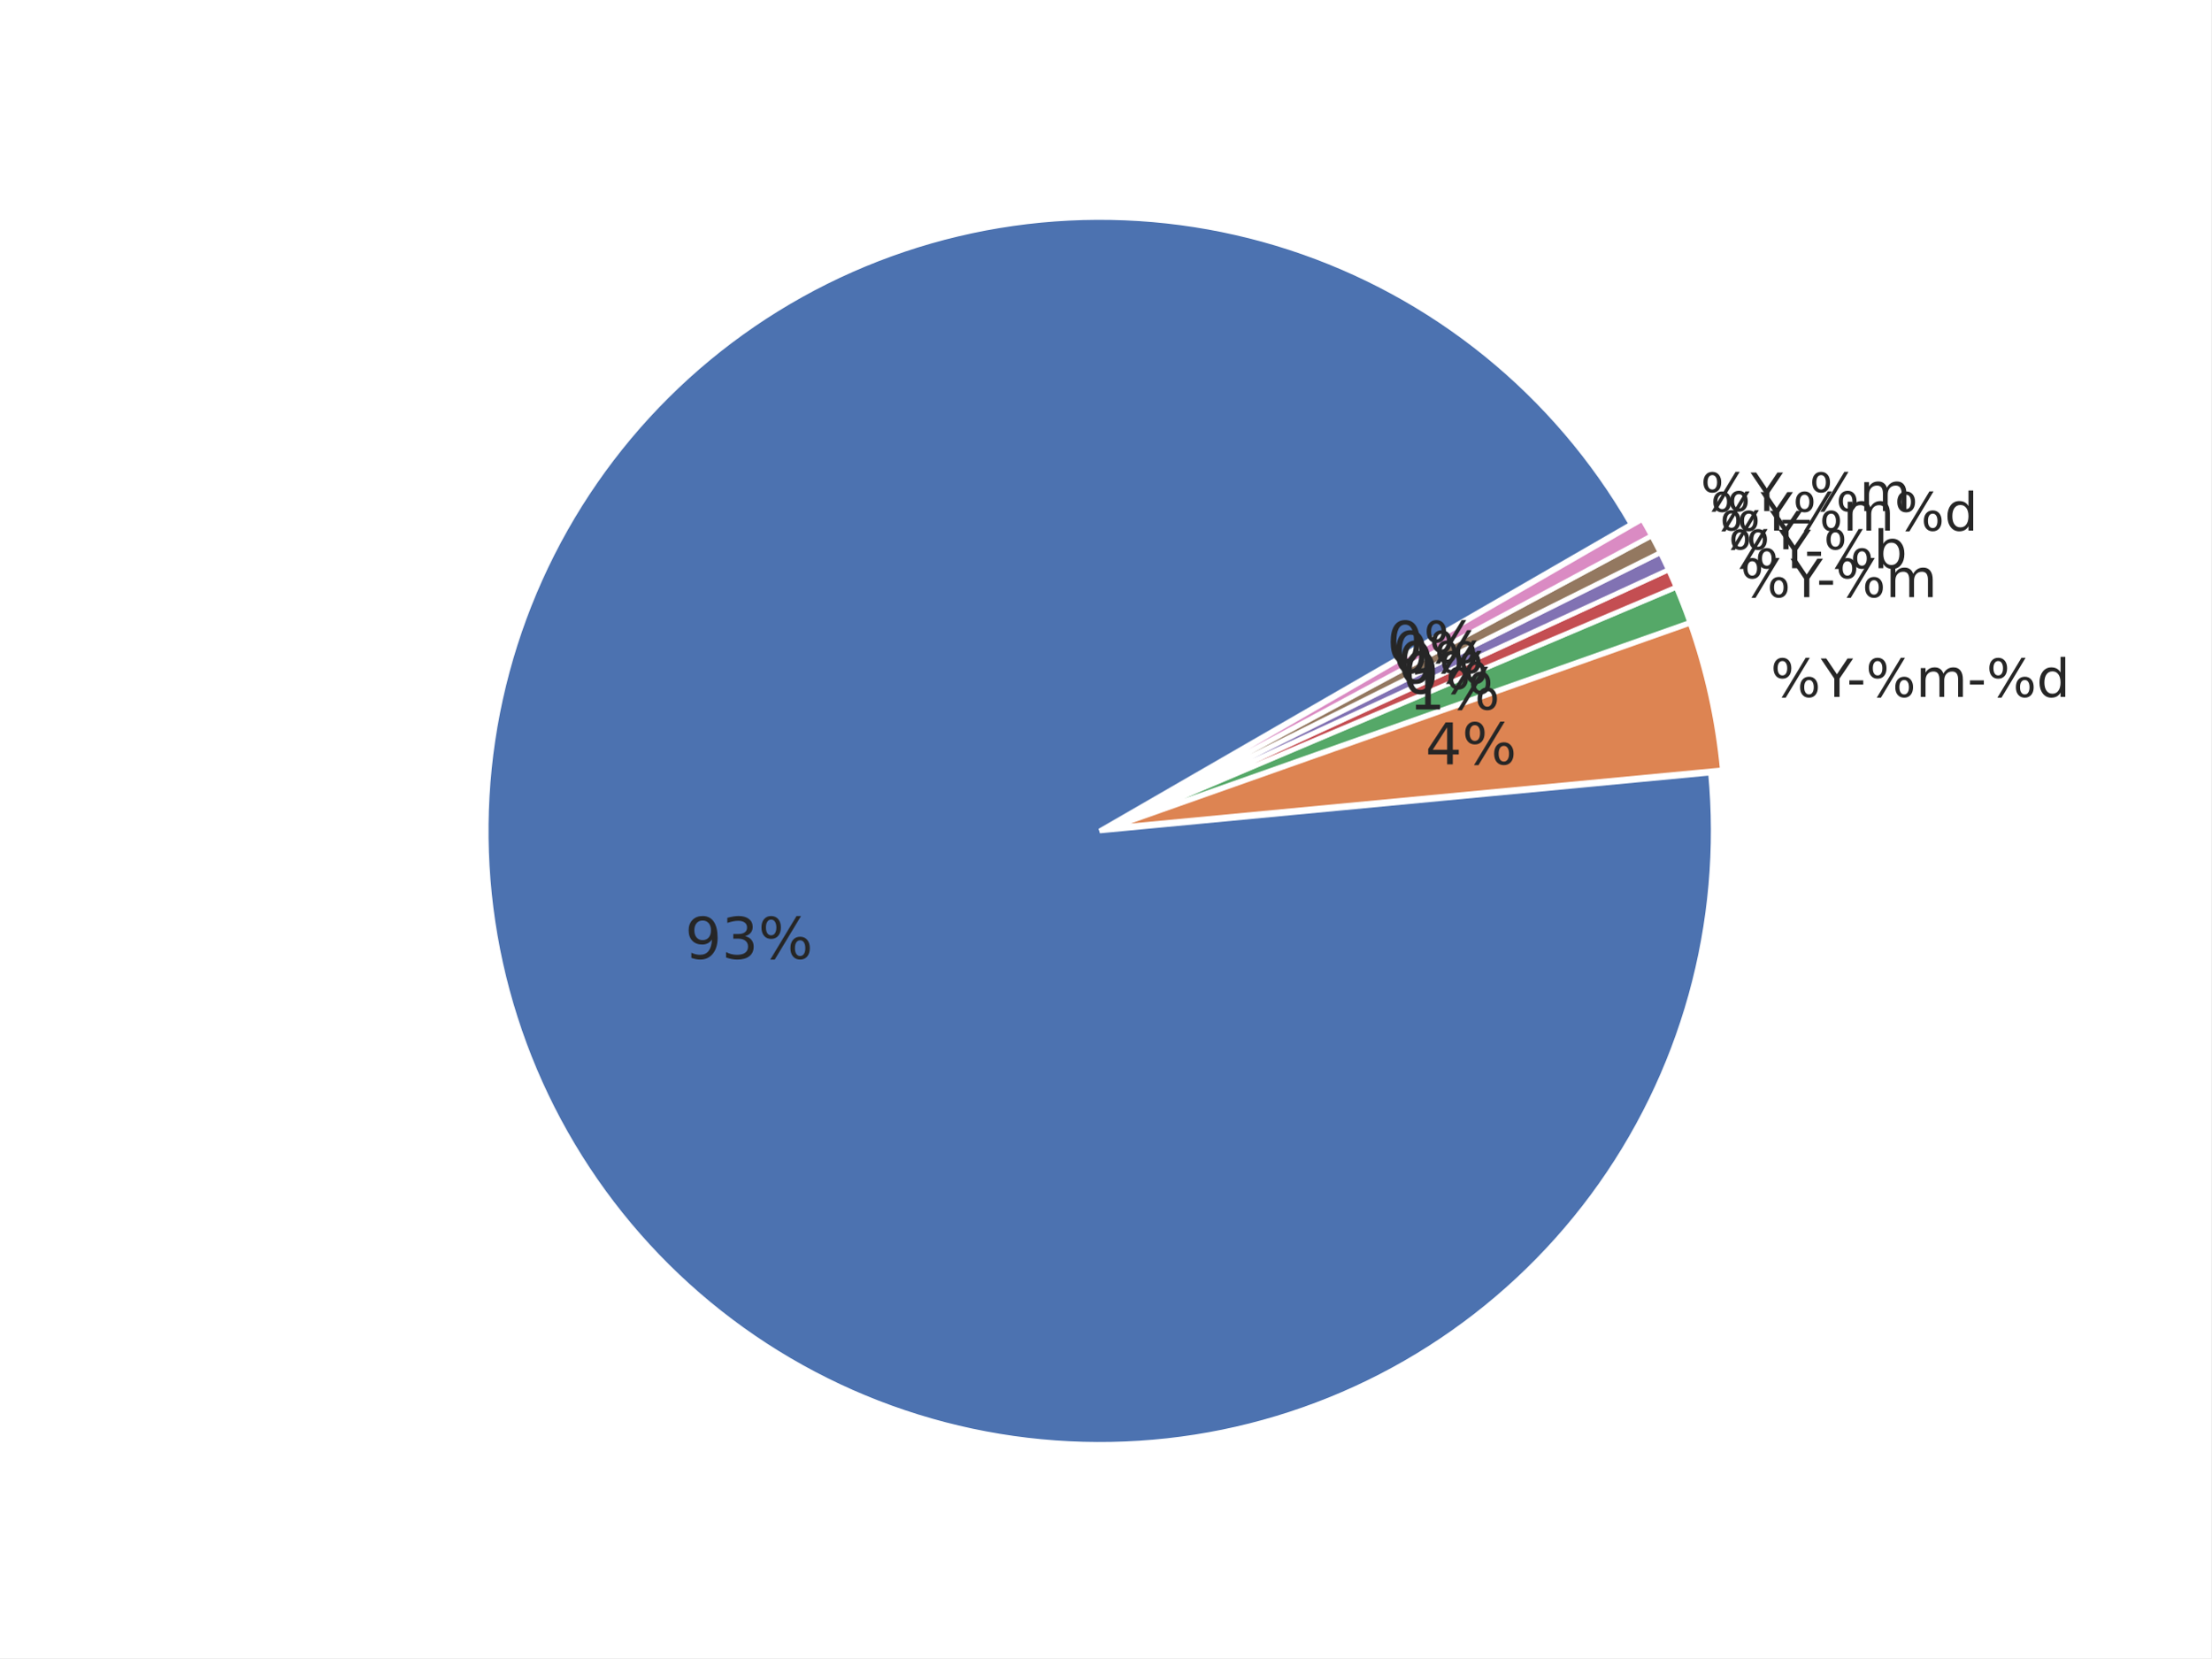
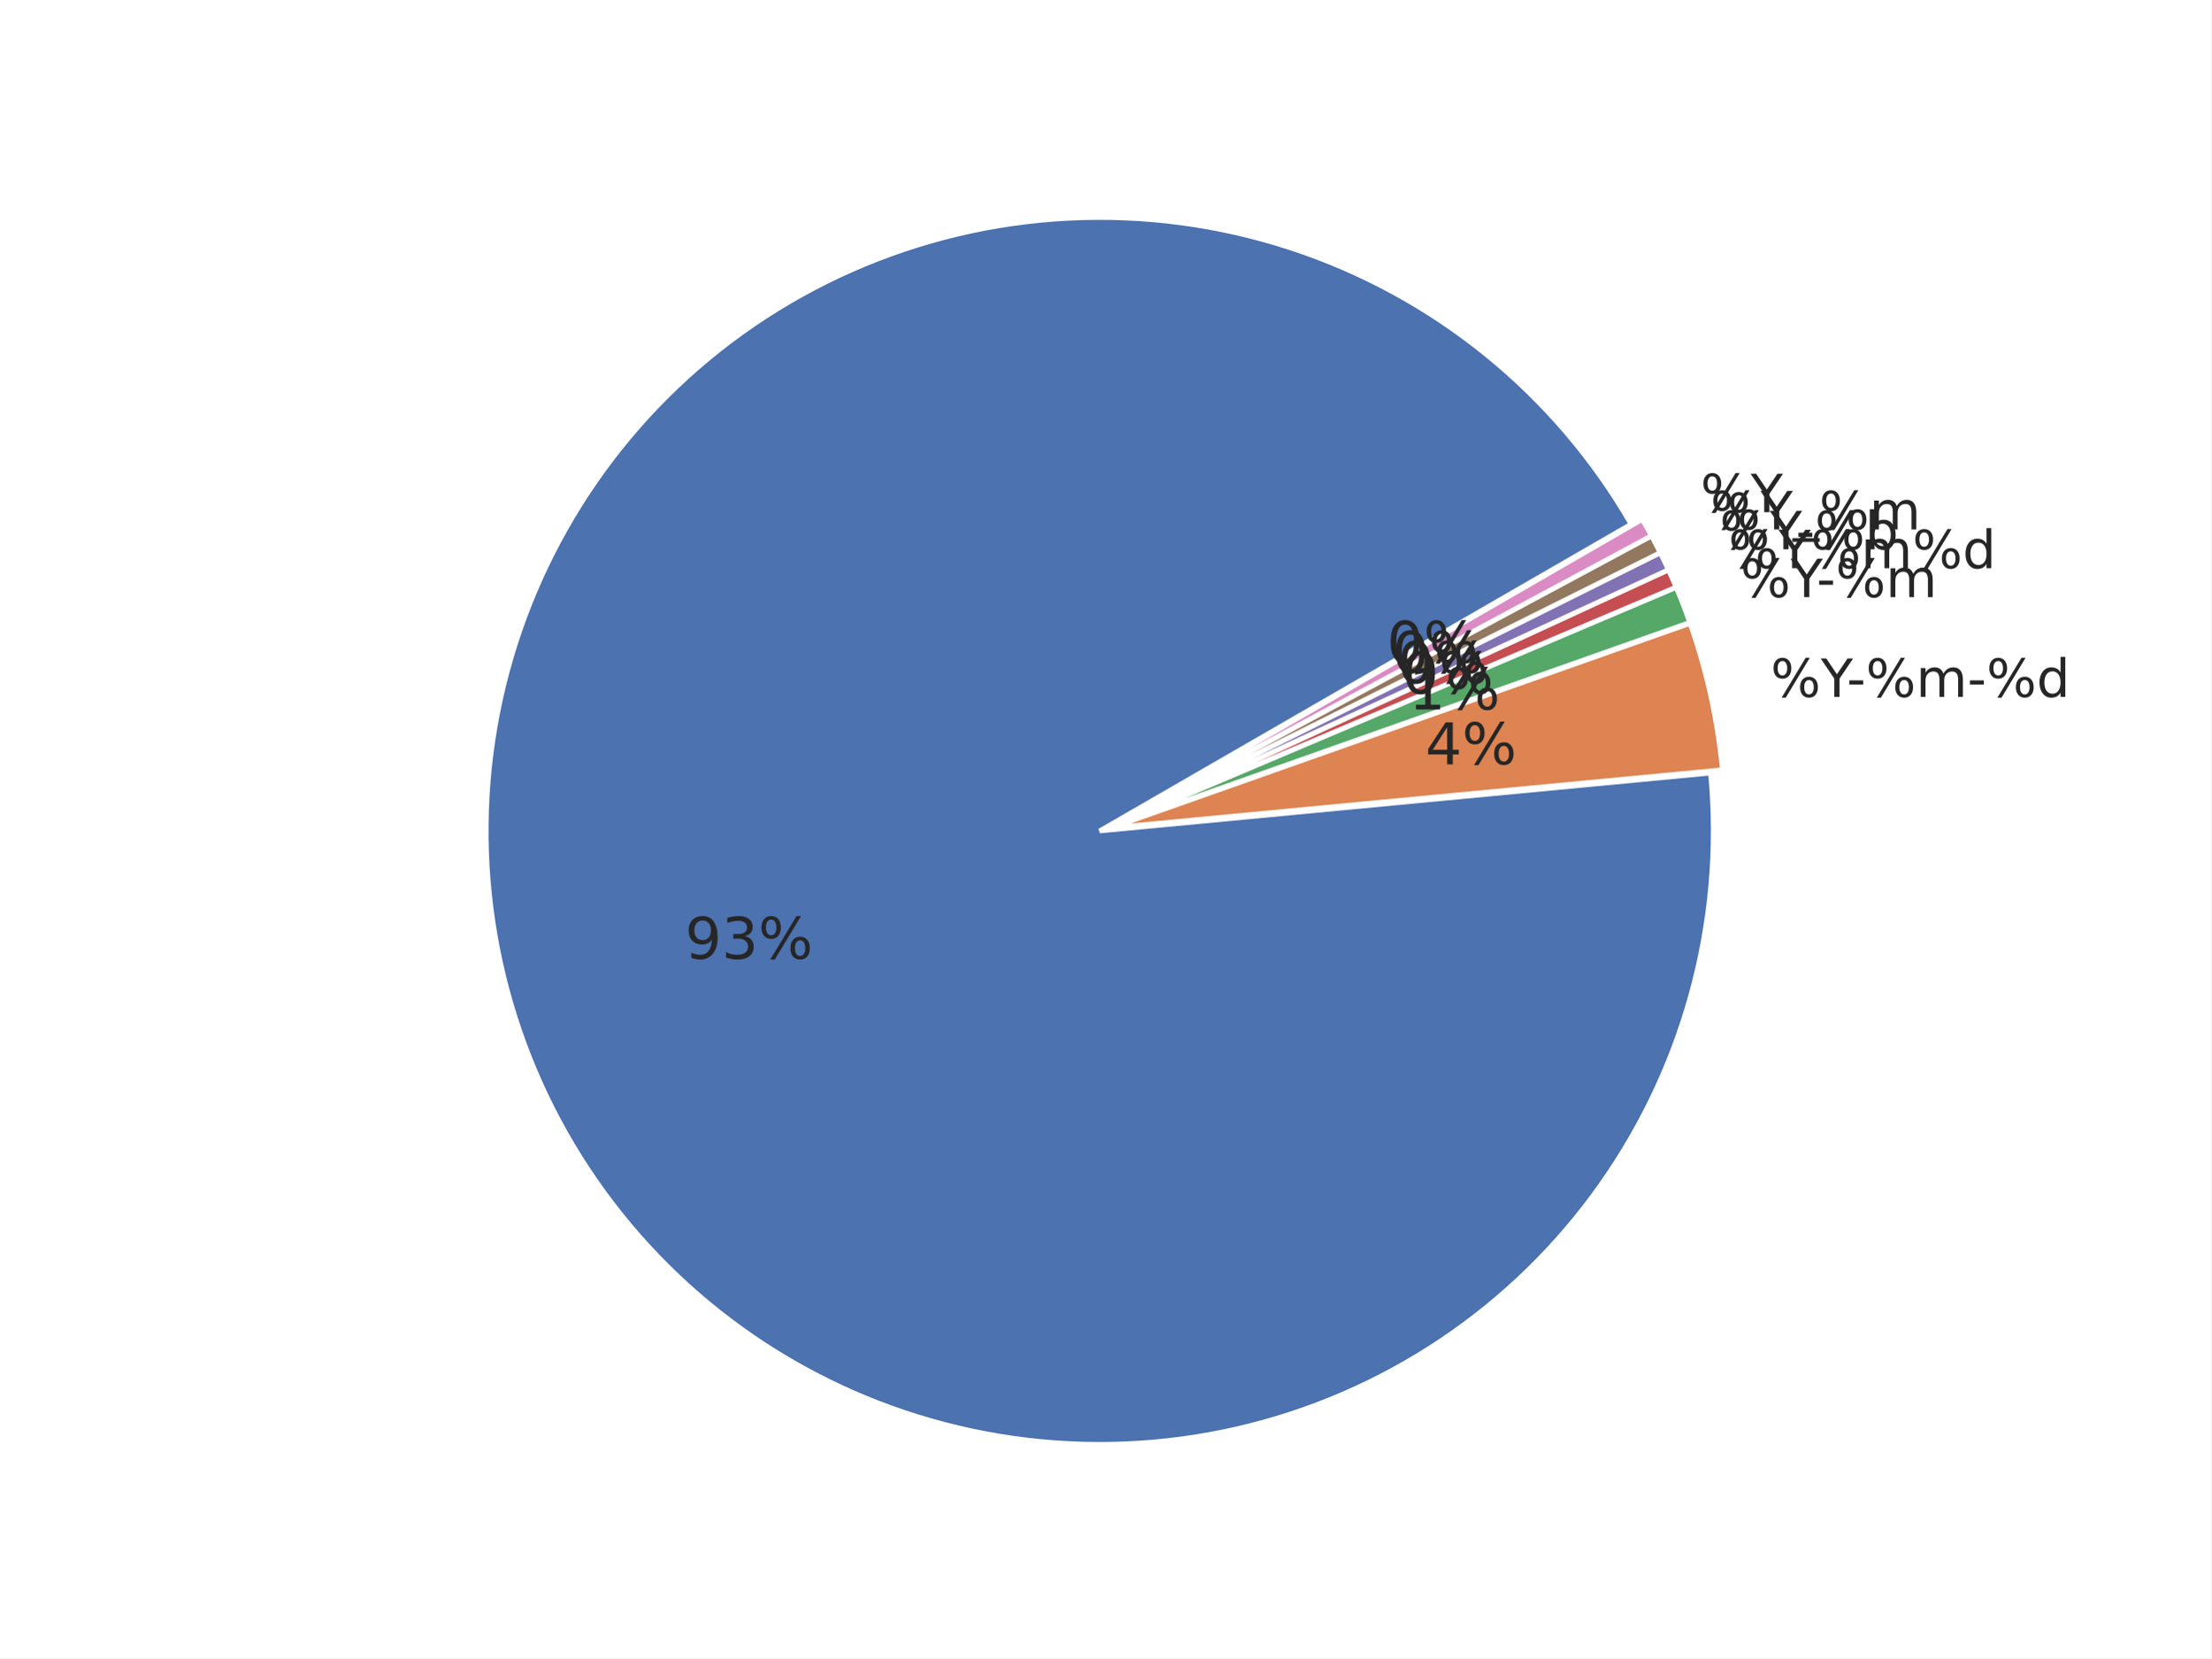
<svg xmlns="http://www.w3.org/2000/svg" xmlns:xlink="http://www.w3.org/1999/xlink" width="460.8pt" height="345.6pt" viewBox="0 0 460.8 345.6" version="1.1">
  <defs>
    <style type="text/css">*{stroke-linejoin: round; stroke-linecap: butt}</style>
  </defs>
  <g id="figure_1">
    <g id="patch_1">
      <path d="M 0 345.6  L 460.8 345.6  L 460.8 0  L 0 0  z " style="fill: #ffffff" />
    </g>
    <g id="axes_1">
      <g id="matplotlib.axis_1" />
      <g id="matplotlib.axis_2" />
      <g id="patch_2">
        <path d="M 339.922 109.253  C 332.103 95.709 321.865 83.715 309.718 73.865  C 297.571 64.016 283.719 56.478 268.852 51.626  C 253.985 46.774 238.353 44.691 222.734 45.48  C 207.115 46.268 191.773 49.915 177.47 56.24  C 163.167 62.564 150.145 71.459 139.052 82.482  C 127.958 93.504 118.981 106.469 112.565 120.732  C 106.15 134.994 102.405 150.313 101.516 165.926  C 100.628 181.539 102.612 197.184 107.368 212.082  C 112.125 226.98 119.574 240.879 129.346 253.089  C 139.118 265.299 151.047 275.613 164.54 283.519  C 178.033 291.424 192.863 296.788 208.292 299.343  C 223.72 301.898 239.487 301.601 254.809 298.467  C 270.13 295.332 284.747 289.414 297.933 281.006  C 311.119 272.598 322.652 261.841 331.956 249.272  C 341.261 236.703 348.182 222.532 352.374 207.466  C 356.566 192.4 357.959 176.691 356.483 161.123  L 229.182 173.189  z " style="fill: #4c72b0; stroke: #ffffff; stroke-linejoin: miter" />
      </g>
      <g id="patch_3">
        <path d="M 358.95 160.458  C 358.457 155.254 357.645 150.085 356.519 144.981  C 355.393 139.876 353.955 134.846 352.213 129.917  L 231.649 172.525  z " style="fill: #dd8452; stroke: #ffffff; stroke-linejoin: miter" />
      </g>
      <g id="patch_4">
        <path d="M 352.157 129.73  C 351.721 128.498 351.267 127.273 350.794 126.055  C 350.322 124.837 349.83 123.627 349.32 122.424  L 231.592 172.337  z " style="fill: #55a868; stroke: #ffffff; stroke-linejoin: miter" />
      </g>
      <g id="patch_5">
        <path d="M 349.298 122.369  C 349.043 121.768 348.783 121.169 348.519 120.571  C 348.255 119.974 347.986 119.378 347.713 118.785  L 231.569 172.283  z " style="fill: #c44e52; stroke: #ffffff; stroke-linejoin: miter" />
      </g>
      <g id="patch_6">
        <path d="M 347.696 118.75  C 347.423 118.156 347.145 117.565 346.863 116.976  C 346.58 116.387 346.294 115.8 346.002 115.215  L 231.553 172.247  z " style="fill: #8172b3; stroke: #ffffff; stroke-linejoin: miter" />
      </g>
      <g id="patch_7">
        <path d="M 345.985 115.18  C 345.693 114.596 345.398 114.013 345.097 113.433  C 344.797 112.853 344.492 112.275 344.183 111.7  L 231.536 172.212  z " style="fill: #937860; stroke: #ffffff; stroke-linejoin: miter" />
      </g>
      <g id="patch_8">
        <path d="M 344.165 111.665  C 343.856 111.09 343.542 110.517 343.224 109.946  C 342.906 109.376 342.584 108.807 342.258 108.242  L 231.517 172.178  z " style="fill: #da8bc3; stroke: #ffffff; stroke-linejoin: miter" />
      </g>
      <g id="text_1">
        <g style="fill: #262626" transform="translate(142.7577 199.8359) scale(0.12 -0.12)">
          <defs>
            <path id="DejaVuSans-39" d="M 703 97  L 703 672  Q 941 559 1184 500  Q 1428 441 1663 441  Q 2288 441 2617 861  Q 2947 1281 2994 2138  Q 2813 1869 2534 1725  Q 2256 1581 1919 1581  Q 1219 1581 811 2004  Q 403 2428 403 3163  Q 403 3881 828 4315  Q 1253 4750 1959 4750  Q 2769 4750 3195 4129  Q 3622 3509 3622 2328  Q 3622 1225 3098 567  Q 2575 -91 1691 -91  Q 1453 -91 1209 -44  Q 966 3 703 97  z M 1959 2075  Q 2384 2075 2632 2365  Q 2881 2656 2881 3163  Q 2881 3666 2632 3958  Q 2384 4250 1959 4250  Q 1534 4250 1286 3958  Q 1038 3666 1038 3163  Q 1038 2656 1286 2365  Q 1534 2075 1959 2075  z " transform="scale(0.015625)" />
            <path id="DejaVuSans-33" d="M 2597 2516  Q 3050 2419 3304 2112  Q 3559 1806 3559 1356  Q 3559 666 3084 287  Q 2609 -91 1734 -91  Q 1441 -91 1130 -33  Q 819 25 488 141  L 488 750  Q 750 597 1062 519  Q 1375 441 1716 441  Q 2309 441 2620 675  Q 2931 909 2931 1356  Q 2931 1769 2642 2001  Q 2353 2234 1838 2234  L 1294 2234  L 1294 2753  L 1863 2753  Q 2328 2753 2575 2939  Q 2822 3125 2822 3475  Q 2822 3834 2567 4026  Q 2313 4219 1838 4219  Q 1578 4219 1281 4162  Q 984 4106 628 3988  L 628 4550  Q 988 4650 1302 4700  Q 1616 4750 1894 4750  Q 2613 4750 3031 4423  Q 3450 4097 3450 3541  Q 3450 3153 3228 2886  Q 3006 2619 2597 2516  z " transform="scale(0.015625)" />
            <path id="DejaVuSans-25" d="M 4653 2053  Q 4381 2053 4226 1822  Q 4072 1591 4072 1178  Q 4072 772 4226 539  Q 4381 306 4653 306  Q 4919 306 5073 539  Q 5228 772 5228 1178  Q 5228 1588 5073 1820  Q 4919 2053 4653 2053  z M 4653 2450  Q 5147 2450 5437 2106  Q 5728 1763 5728 1178  Q 5728 594 5436 251  Q 5144 -91 4653 -91  Q 4153 -91 3862 251  Q 3572 594 3572 1178  Q 3572 1766 3864 2108  Q 4156 2450 4653 2450  z M 1428 4353  Q 1159 4353 1004 4120  Q 850 3888 850 3481  Q 850 3069 1003 2837  Q 1156 2606 1428 2606  Q 1700 2606 1854 2837  Q 2009 3069 2009 3481  Q 2009 3884 1853 4118  Q 1697 4353 1428 4353  z M 4250 4750  L 4750 4750  L 1831 -91  L 1331 -91  L 4250 4750  z M 1428 4750  Q 1922 4750 2215 4408  Q 2509 4066 2509 3481  Q 2509 2891 2217 2550  Q 1925 2209 1428 2209  Q 931 2209 642 2551  Q 353 2894 353 3481  Q 353 4063 643 4406  Q 934 4750 1428 4750  z " transform="scale(0.015625)" />
          </defs>
          <use xlink:href="#DejaVuSans-39" />
          <use xlink:href="#DejaVuSans-33" transform="translate(63.62305 0)" />
          <use xlink:href="#DejaVuSans-25" transform="translate(127.2461 0)" />
        </g>
      </g>
      <g id="text_2">
        <g style="fill: #262626" transform="translate(369.006 145.2618) scale(0.11 -0.11)">
          <defs>
            <path id="DejaVuSans-59" d="M -13 4666  L 666 4666  L 1959 2747  L 3244 4666  L 3922 4666  L 2272 2222  L 2272 0  L 1638 0  L 1638 2222  L -13 4666  z " transform="scale(0.015625)" />
            <path id="DejaVuSans-2d" d="M 313 2009  L 1997 2009  L 1997 1497  L 313 1497  L 313 2009  z " transform="scale(0.015625)" />
            <path id="DejaVuSans-6d" d="M 3328 2828  Q 3544 3216 3844 3400  Q 4144 3584 4550 3584  Q 5097 3584 5394 3201  Q 5691 2819 5691 2113  L 5691 0  L 5113 0  L 5113 2094  Q 5113 2597 4934 2840  Q 4756 3084 4391 3084  Q 3944 3084 3684 2787  Q 3425 2491 3425 1978  L 3425 0  L 2847 0  L 2847 2094  Q 2847 2600 2669 2842  Q 2491 3084 2119 3084  Q 1678 3084 1418 2786  Q 1159 2488 1159 1978  L 1159 0  L 581 0  L 581 3500  L 1159 3500  L 1159 2956  Q 1356 3278 1631 3431  Q 1906 3584 2284 3584  Q 2666 3584 2933 3390  Q 3200 3197 3328 2828  z " transform="scale(0.015625)" />
            <path id="DejaVuSans-64" d="M 2906 2969  L 2906 4863  L 3481 4863  L 3481 0  L 2906 0  L 2906 525  Q 2725 213 2448 61  Q 2172 -91 1784 -91  Q 1150 -91 751 415  Q 353 922 353 1747  Q 353 2572 751 3078  Q 1150 3584 1784 3584  Q 2172 3584 2448 3432  Q 2725 3281 2906 2969  z M 947 1747  Q 947 1113 1208 752  Q 1469 391 1925 391  Q 2381 391 2643 752  Q 2906 1113 2906 1747  Q 2906 2381 2643 2742  Q 2381 3103 1925 3103  Q 1469 3103 1208 2742  Q 947 2381 947 1747  z " transform="scale(0.015625)" />
          </defs>
          <use xlink:href="#DejaVuSans-25" />
          <use xlink:href="#DejaVuSans-59" transform="translate(95.01953 0)" />
          <use xlink:href="#DejaVuSans-2d" transform="translate(144.2285 0)" />
          <use xlink:href="#DejaVuSans-25" transform="translate(180.3125 0)" />
          <use xlink:href="#DejaVuSans-6d" transform="translate(275.332 0)" />
          <use xlink:href="#DejaVuSans-2d" transform="translate(372.7441 0)" />
          <use xlink:href="#DejaVuSans-25" transform="translate(408.8281 0)" />
          <use xlink:href="#DejaVuSans-64" transform="translate(503.8477 0)" />
        </g>
      </g>
      <g id="text_3">
        <g style="fill: #262626" transform="translate(297.0525 159.3096) scale(0.12 -0.12)">
          <defs>
            <path id="DejaVuSans-34" d="M 2419 4116  L 825 1625  L 2419 1625  L 2419 4116  z M 2253 4666  L 3047 4666  L 3047 1625  L 3713 1625  L 3713 1100  L 3047 1100  L 3047 0  L 2419 0  L 2419 1100  L 313 1100  L 313 1709  L 2253 4666  z " transform="scale(0.015625)" />
          </defs>
          <use xlink:href="#DejaVuSans-34" />
          <use xlink:href="#DejaVuSans-25" transform="translate(63.62305 0)" />
        </g>
      </g>
      <g id="text_4">
        <g style="fill: #262626" transform="translate(362.7146 124.462) scale(0.11 -0.11)">
          <use xlink:href="#DejaVuSans-25" />
          <use xlink:href="#DejaVuSans-59" transform="translate(95.01953 0)" />
          <use xlink:href="#DejaVuSans-2d" transform="translate(144.2285 0)" />
          <use xlink:href="#DejaVuSans-25" transform="translate(180.3125 0)" />
          <use xlink:href="#DejaVuSans-6d" transform="translate(275.332 0)" />
        </g>
      </g>
      <g id="text_5">
        <g style="fill: #262626" transform="translate(293.595 147.8791) scale(0.12 -0.12)">
          <defs>
            <path id="DejaVuSans-31" d="M 794 531  L 1825 531  L 1825 4091  L 703 3866  L 703 4441  L 1819 4666  L 2450 4666  L 2450 531  L 3481 531  L 3481 0  L 794 0  L 794 531  z " transform="scale(0.015625)" />
          </defs>
          <use xlink:href="#DejaVuSans-31" />
          <use xlink:href="#DejaVuSans-25" transform="translate(63.62305 0)" />
        </g>
      </g>
      <g id="text_6">
        <g style="fill: #262626" transform="translate(360.2138 118.4353) scale(0.11 -0.11)">
-           <defs>
-             <path id="DejaVuSans-62" d="M 3116 1747  Q 3116 2381 2855 2742  Q 2594 3103 2138 3103  Q 1681 3103 1420 2742  Q 1159 2381 1159 1747  Q 1159 1113 1420 752  Q 1681 391 2138 391  Q 2594 391 2855 752  Q 3116 1113 3116 1747  z M 1159 2969  Q 1341 3281 1617 3432  Q 1894 3584 2278 3584  Q 2916 3584 3314 3078  Q 3713 2572 3713 1747  Q 3713 922 3314 415  Q 2916 -91 2278 -91  Q 1894 -91 1617 61  Q 1341 213 1159 525  L 1159 0  L 581 0  L 581 4863  L 1159 4863  L 1159 2969  z " transform="scale(0.015625)" />
-           </defs>
          <use xlink:href="#DejaVuSans-25" />
          <use xlink:href="#DejaVuSans-59" transform="translate(95.01953 0)" />
-           <use xlink:href="#DejaVuSans-2d" transform="translate(144.2285 0)" />
-           <use xlink:href="#DejaVuSans-25" transform="translate(180.3125 0)" />
-           <use xlink:href="#DejaVuSans-62" transform="translate(275.332 0)" />
+           <use xlink:href="#DejaVuSans-25" transform="translate(156.1035 0)" />
+           <use xlink:href="#DejaVuSans-6d" transform="translate(251.123 0)" />
+           <use xlink:href="#DejaVuSans-25" transform="translate(348.5352 0)" />
+           <use xlink:href="#DejaVuSans-64" transform="translate(443.5547 0)" />
        </g>
      </g>
      <g id="text_7">
        <g style="fill: #262626" transform="translate(292.2207 144.5671) scale(0.12 -0.12)">
          <defs>
            <path id="DejaVuSans-30" d="M 2034 4250  Q 1547 4250 1301 3770  Q 1056 3291 1056 2328  Q 1056 1369 1301 889  Q 1547 409 2034 409  Q 2525 409 2770 889  Q 3016 1369 3016 2328  Q 3016 3291 2770 3770  Q 2525 4250 2034 4250  z M 2034 4750  Q 2819 4750 3233 4129  Q 3647 3509 3647 2328  Q 3647 1150 3233 529  Q 2819 -91 2034 -91  Q 1250 -91 836 529  Q 422 1150 422 2328  Q 422 3509 836 4129  Q 1250 4750 2034 4750  z " transform="scale(0.015625)" />
          </defs>
          <use xlink:href="#DejaVuSans-30" />
          <use xlink:href="#DejaVuSans-25" transform="translate(63.62305 0)" />
        </g>
      </g>
      <g id="text_8">
        <g style="fill: #262626" transform="translate(358.3938 114.4842) scale(0.11 -0.11)">
+           <defs>
+             <path id="DejaVuSans-62" d="M 3116 1747  Q 3116 2381 2855 2742  Q 2594 3103 2138 3103  Q 1681 3103 1420 2742  Q 1159 2381 1159 1747  Q 1159 1113 1420 752  Q 1681 391 2138 391  Q 2594 391 2855 752  Q 3116 1113 3116 1747  z M 1159 2969  Q 1341 3281 1617 3432  Q 1894 3584 2278 3584  Q 2916 3584 3314 3078  Q 3713 2572 3713 1747  Q 3713 922 3314 415  Q 2916 -91 2278 -91  Q 1894 -91 1617 61  Q 1341 213 1159 525  L 1159 0  L 581 0  L 581 4863  L 1159 4863  L 1159 2969  z " transform="scale(0.015625)" />
+           </defs>
          <use xlink:href="#DejaVuSans-25" />
          <use xlink:href="#DejaVuSans-59" transform="translate(95.01953 0)" />
+           <use xlink:href="#DejaVuSans-2d" transform="translate(144.2285 0)" />
+           <use xlink:href="#DejaVuSans-25" transform="translate(180.3125 0)" />
+           <use xlink:href="#DejaVuSans-62" transform="translate(275.332 0)" />
        </g>
      </g>
      <g id="text_9">
        <g style="fill: #262626" transform="translate(291.2205 142.3958) scale(0.12 -0.12)">
          <use xlink:href="#DejaVuSans-30" />
          <use xlink:href="#DejaVuSans-25" transform="translate(63.62305 0)" />
        </g>
      </g>
      <g id="text_10">
-         <g style="fill: #262626" transform="translate(356.4536 110.5906) scale(0.11 -0.11)">
+         <g style="fill: #262626" transform="translate(356.4536 110.3406) scale(0.11 -0.11)">
+           <defs>
+             <path id="DejaVuSans-5f" d="M 3263 -1063  L 3263 -1509  L -63 -1509  L -63 -1063  L 3263 -1063  z " transform="scale(0.015625)" />
+           </defs>
          <use xlink:href="#DejaVuSans-25" />
          <use xlink:href="#DejaVuSans-59" transform="translate(95.01953 0)" />
-           <use xlink:href="#DejaVuSans-25" transform="translate(156.1035 0)" />
-           <use xlink:href="#DejaVuSans-6d" transform="translate(251.123 0)" />
-           <use xlink:href="#DejaVuSans-25" transform="translate(348.5352 0)" />
-           <use xlink:href="#DejaVuSans-64" transform="translate(443.5547 0)" />
+           <use xlink:href="#DejaVuSans-5f" transform="translate(156.1035 0)" />
+           <use xlink:href="#DejaVuSans-25" transform="translate(206.1035 0)" />
+           <use xlink:href="#DejaVuSans-6d" transform="translate(301.123 0)" />
        </g>
      </g>
      <g id="text_11">
        <g style="fill: #262626" transform="translate(290.1543 140.2561) scale(0.12 -0.12)">
          <use xlink:href="#DejaVuSans-30" />
          <use xlink:href="#DejaVuSans-25" transform="translate(63.62305 0)" />
        </g>
      </g>
      <g id="text_12">
-         <g style="fill: #262626" transform="translate(354.395 106.5083) scale(0.11 -0.11)">
-           <defs>
-             <path id="DejaVuSans-5f" d="M 3263 -1063  L 3263 -1509  L -63 -1509  L -63 -1063  L 3263 -1063  z " transform="scale(0.015625)" />
-           </defs>
+         <g style="fill: #262626" transform="translate(354.395 106.7584) scale(0.11 -0.11)">
          <use xlink:href="#DejaVuSans-25" />
          <use xlink:href="#DejaVuSans-59" transform="translate(95.01953 0)" />
-           <use xlink:href="#DejaVuSans-5f" transform="translate(156.1035 0)" />
-           <use xlink:href="#DejaVuSans-25" transform="translate(206.1035 0)" />
-           <use xlink:href="#DejaVuSans-6d" transform="translate(301.123 0)" />
        </g>
      </g>
      <g id="text_13">
        <g style="fill: #262626" transform="translate(289.0229 138.1501) scale(0.12 -0.12)">
          <use xlink:href="#DejaVuSans-30" />
          <use xlink:href="#DejaVuSans-25" transform="translate(63.62305 0)" />
        </g>
      </g>
    </g>
  </g>
</svg>
